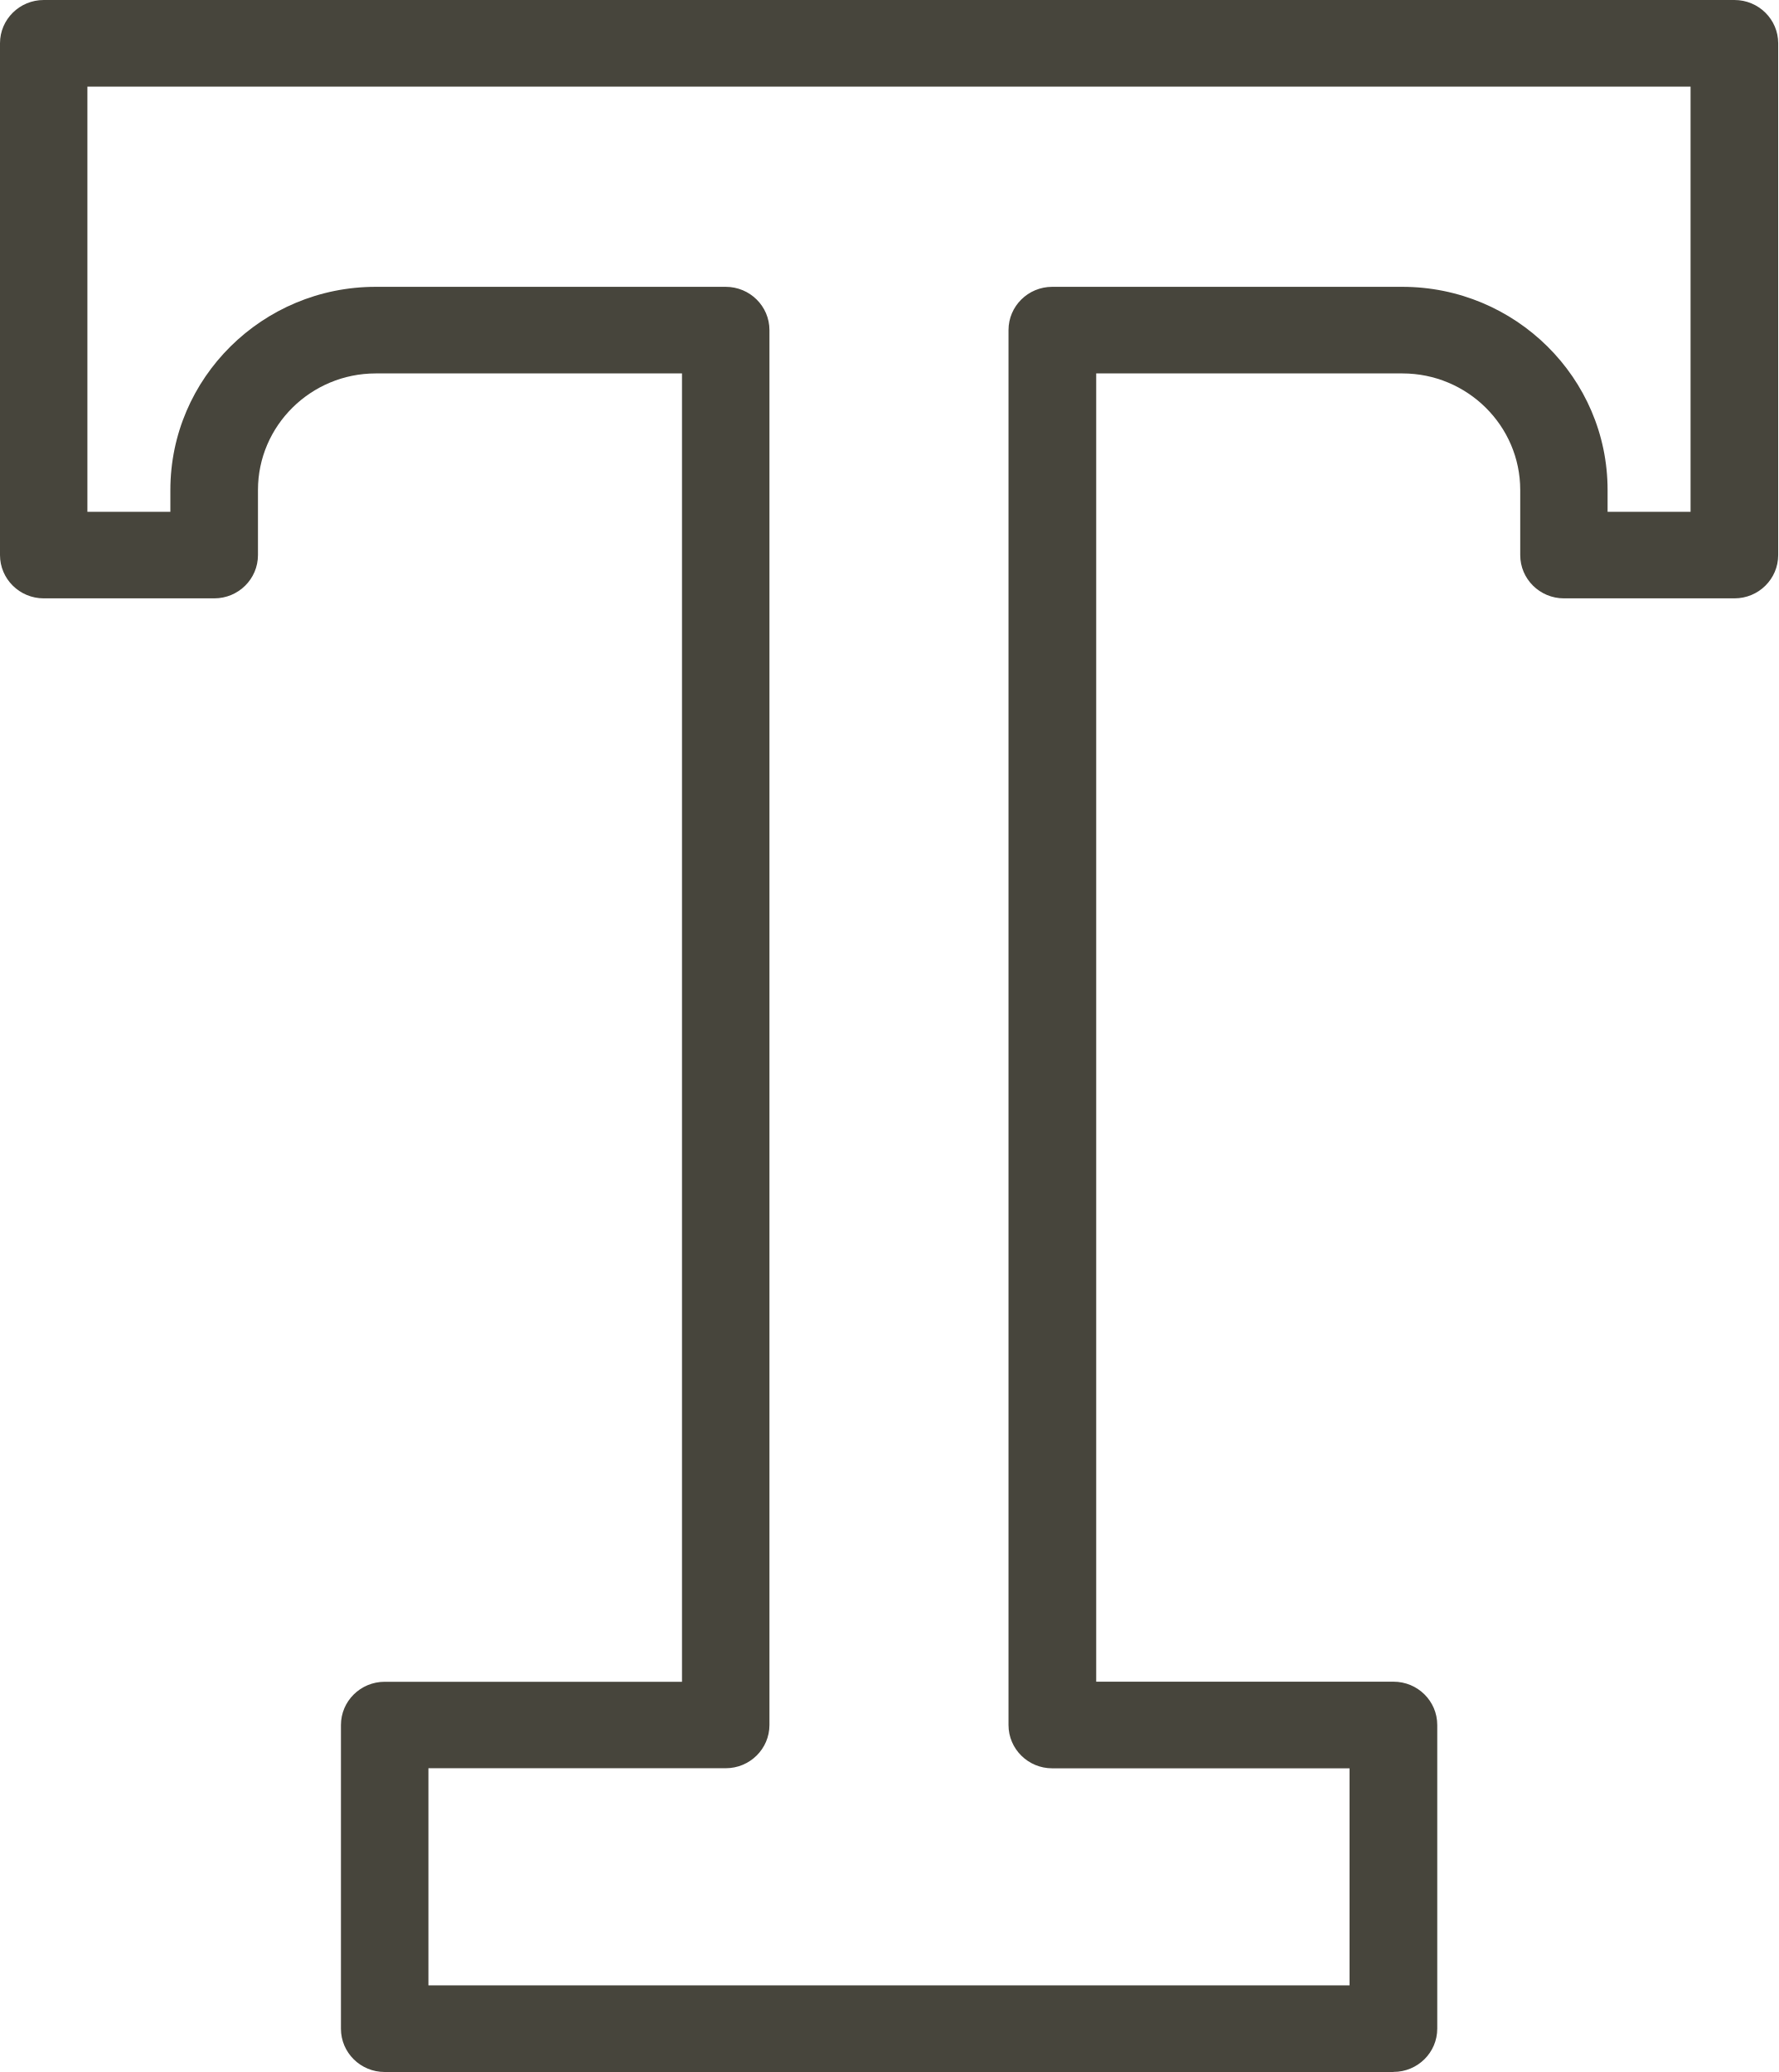
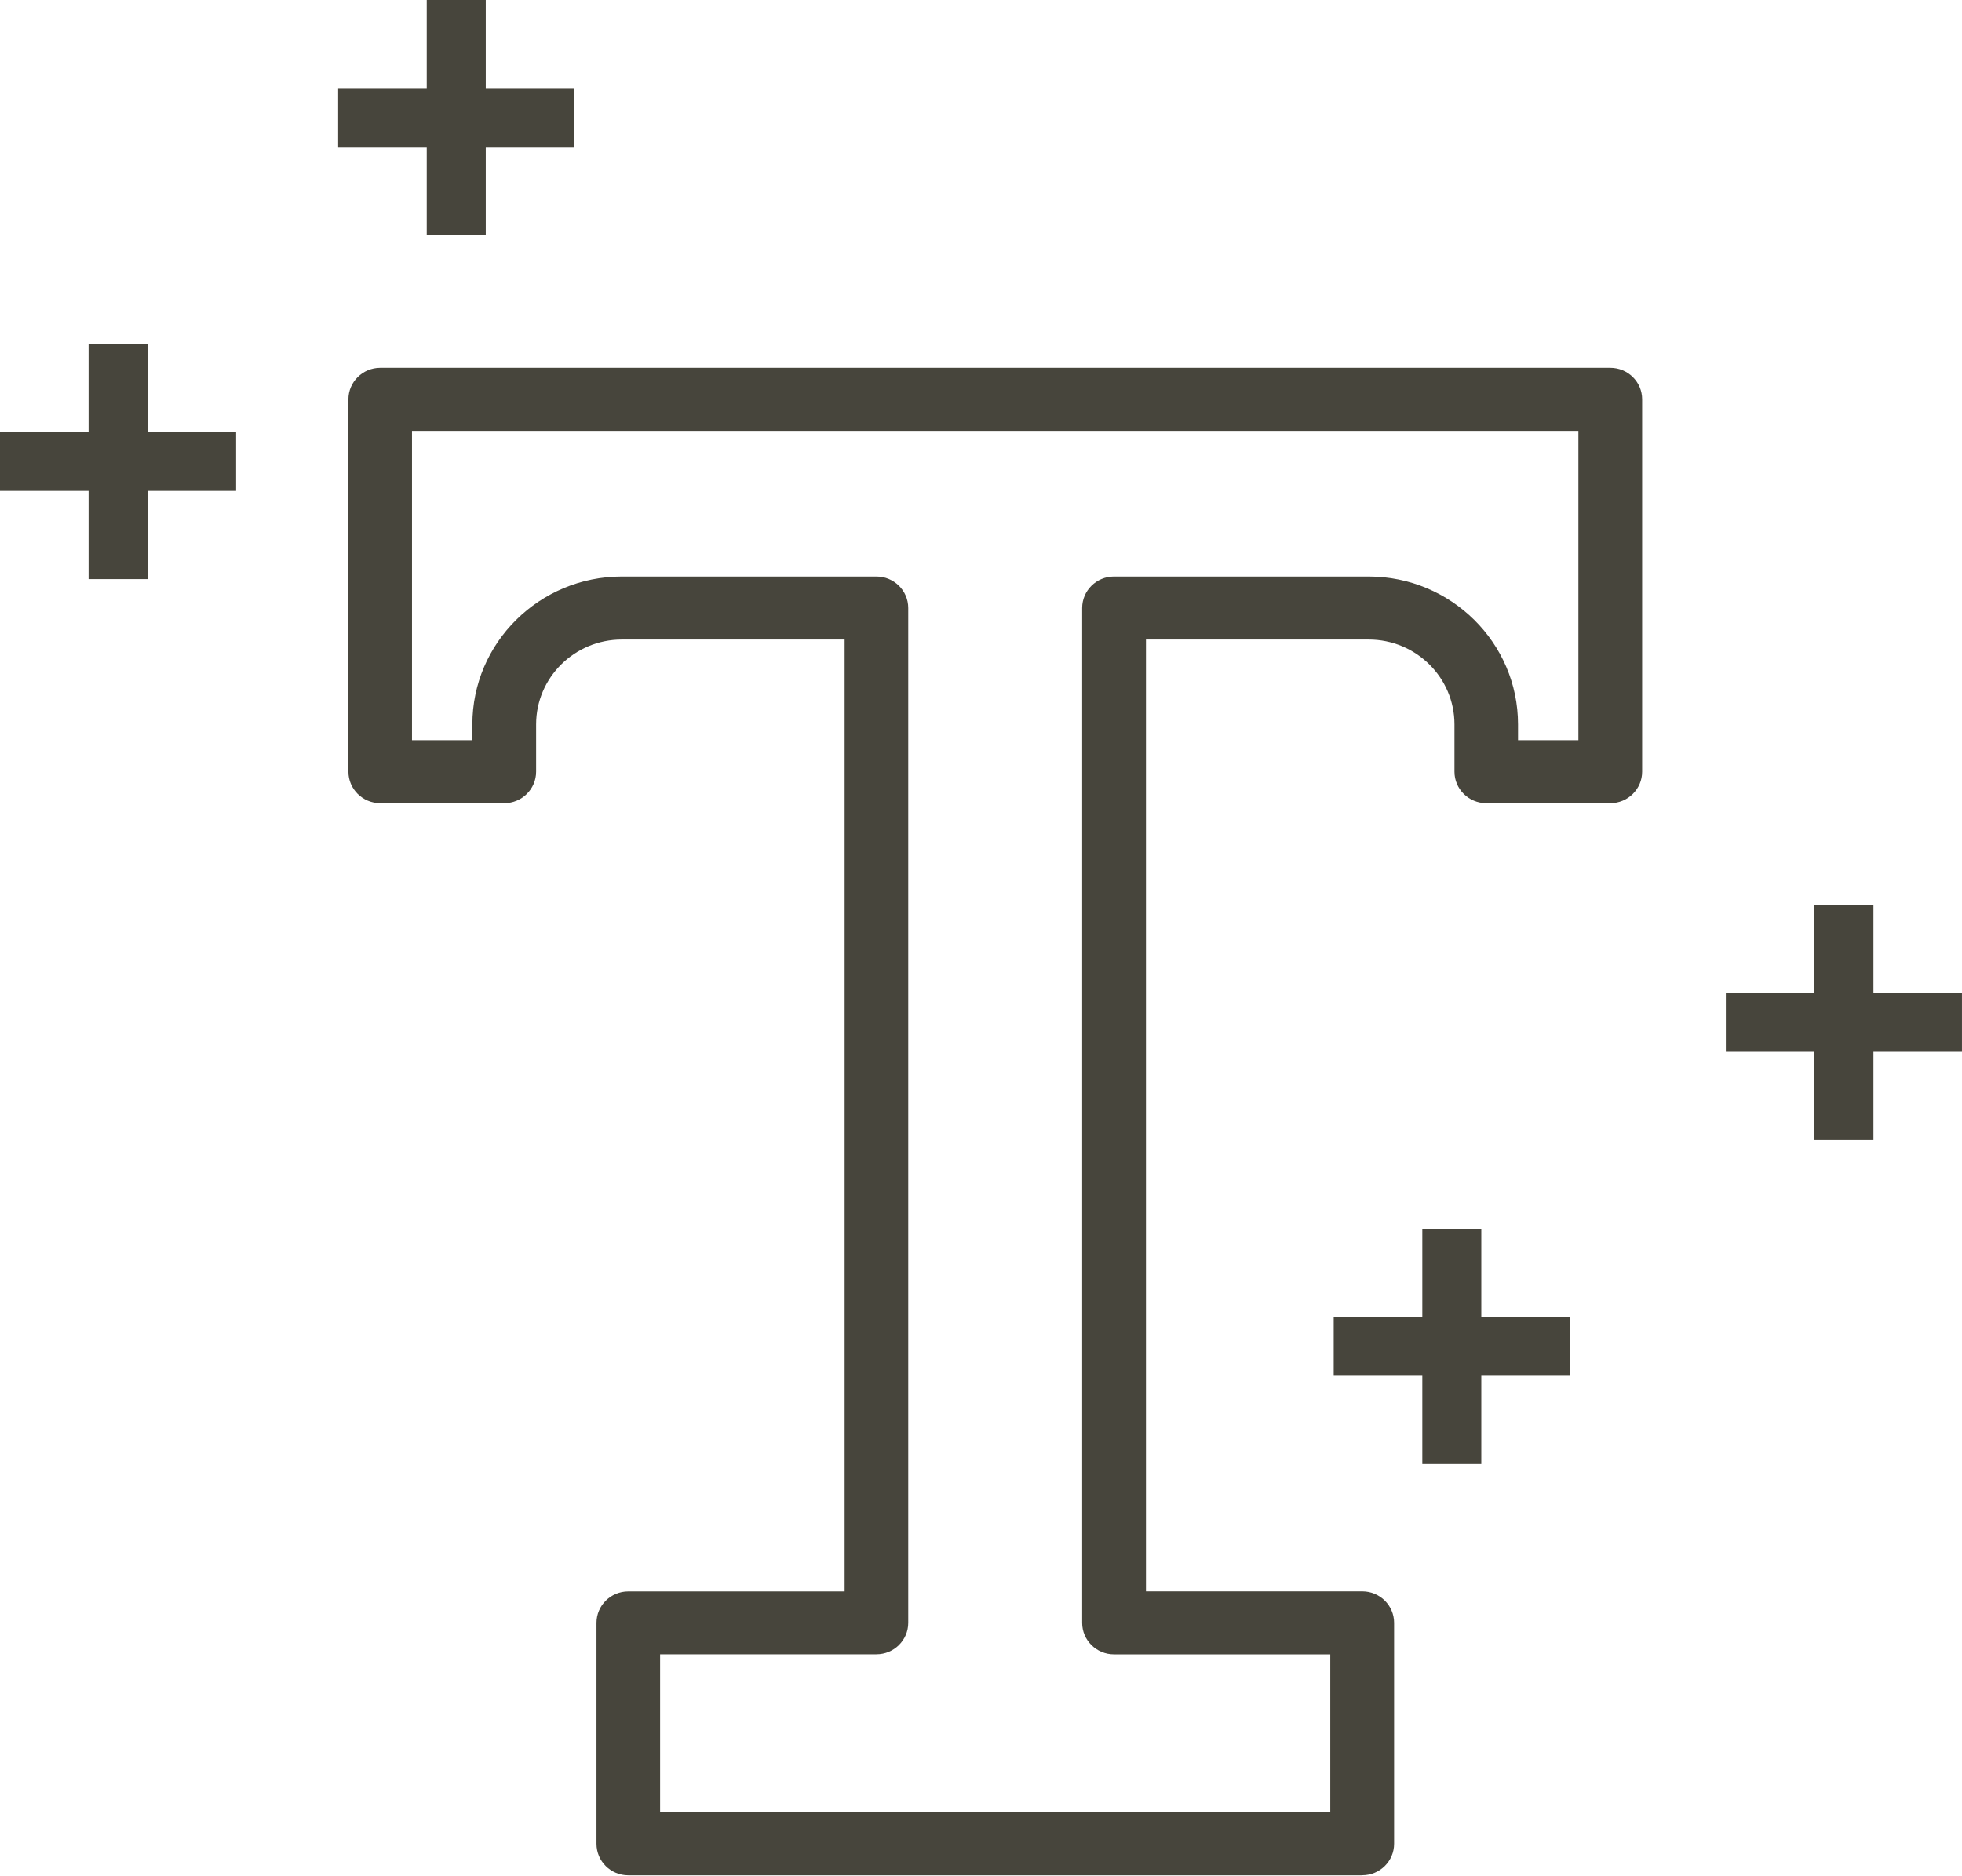
- <svg xmlns="http://www.w3.org/2000/svg" preserveAspectRatio="none" overflow="visible" style="display: block;" width="60.005" height="69.935" viewBox="0 0 60.005 69.935" fill="none">
-   <g id="Calque 1">
-     <path id="Vector" d="M47.016 69.935H12.981C12.166 69.935 11.505 69.281 11.505 68.475V58.224C11.505 57.418 12.166 56.764 12.981 56.764H23.014V12.604H12.681C10.489 12.604 8.705 14.37 8.705 16.539V18.735C8.705 19.542 8.045 20.196 7.23 20.196H1.476C0.661 20.196 0 19.542 0 18.735V1.46C0 0.654 0.661 0 1.476 0H58.529C59.344 0 60.005 0.654 60.005 1.46V18.735C60.005 19.542 59.344 20.196 58.529 20.196H52.775C51.96 20.196 51.3 19.542 51.3 18.735V16.539C51.3 14.37 49.516 12.604 47.324 12.604H36.991V56.761H47.024C47.839 56.761 48.5 57.415 48.5 58.222V68.472C48.5 69.278 47.839 69.932 47.024 69.932L47.016 69.935ZM14.457 67.011H45.54V59.685H35.507C34.693 59.685 34.032 59.031 34.032 58.224V11.141C34.032 10.335 34.693 9.681 35.507 9.681H47.319C51.14 9.681 54.248 12.757 54.248 16.539V17.275H57.048V2.924H2.949V17.275H5.749V16.539C5.749 12.757 8.857 9.681 12.678 9.681H24.489C25.304 9.681 25.965 10.335 25.965 11.141V58.222C25.965 59.028 25.304 59.682 24.489 59.682H14.457V67.009V67.011Z" fill="#47453C" />
+ <svg xmlns="http://www.w3.org/2000/svg" width="91" height="87" viewBox="0 0 91 87" fill="none">
+   <g id="Services - IdentitÃ© visuelle &amp; charte graphique">
+     <g id="Frame" clip-path="url(#clip0_504_2)">
+       <g id="Calque 1">
+         <path id="Vector" d="M63.176 87H29.141C28.326 87 27.666 86.346 27.666 85.54V75.289C27.666 74.483 28.326 73.829 29.141 73.829H39.174V29.669H28.841C26.65 29.669 24.866 31.435 24.866 33.604V35.8C24.866 36.607 24.205 37.261 23.39 37.261H17.636C16.821 37.261 16.16 36.607 16.16 35.8V18.525C16.16 17.719 16.821 17.065 17.636 17.065H74.689C75.504 17.065 76.165 17.719 76.165 18.525V35.8C76.165 36.607 75.504 37.261 74.689 37.261H68.935C68.12 37.261 67.46 36.607 67.46 35.8V33.604C67.46 31.435 65.676 29.669 63.484 29.669H53.151V73.826H63.184C63.999 73.826 64.66 74.48 64.66 75.287V85.537C64.66 86.343 63.999 86.997 63.184 86.997L63.176 87ZM30.617 84.076H61.7V76.75H51.668C50.853 76.75 50.192 76.096 50.192 75.289V28.206C50.192 27.4 50.853 26.746 51.668 26.746H63.479C67.3 26.746 70.408 29.822 70.408 33.604V34.34H73.208V19.989H19.109V34.34H21.909V33.604C21.909 29.822 25.017 26.746 28.838 26.746H40.65C41.464 26.746 42.125 27.4 42.125 28.206V75.287C42.125 76.093 41.464 76.747 40.65 76.747H30.617V84.074V84.076Z" fill="#47453C" />
+       </g>
+       <g id="Calque 2">
+         <g id="Group">
+           <path id="Vector_2" d="M6.846 15.956H4.109V26.866H6.846V15.956Z" fill="#47453C" />
+           <path id="Vector_3" d="M10.952 20.048H0V22.773H10.952V20.048Z" fill="#47453C" />
+         </g>
+         <g id="Group_2">
+           <path id="Vector_4" d="M86.893 41.977H84.156V52.886H86.893V41.977Z" fill="#47453C" />
+           <path id="Vector_5" d="M90.999 46.069H80.047V48.794H90.999V46.069Z" fill="#47453C" />
+         </g>
+         <g id="Group_3">
+           <path id="Vector_6" d="M68.705 57.006H65.969V67.916H68.705V57.006Z" fill="#47453C" />
+           <path id="Vector_7" d="M72.811 61.099H61.859V63.824H72.811V61.099Z" fill="#47453C" />
+         </g>
+         <g id="Group_4">
+           <path id="Vector_8" d="M22.53 0H19.793V10.91H22.53V0Z" fill="#47453C" />
+           <path id="Vector_9" d="M26.636 4.093H15.684V6.817H26.636V4.093Z" fill="#47453C" />
+         </g>
+       </g>
+     </g>
  </g>
+   <defs>
+     <clipPath id="clip0_504_2">
+       <rect width="91" height="87" />
+     </clipPath>
+   </defs>
</svg>
